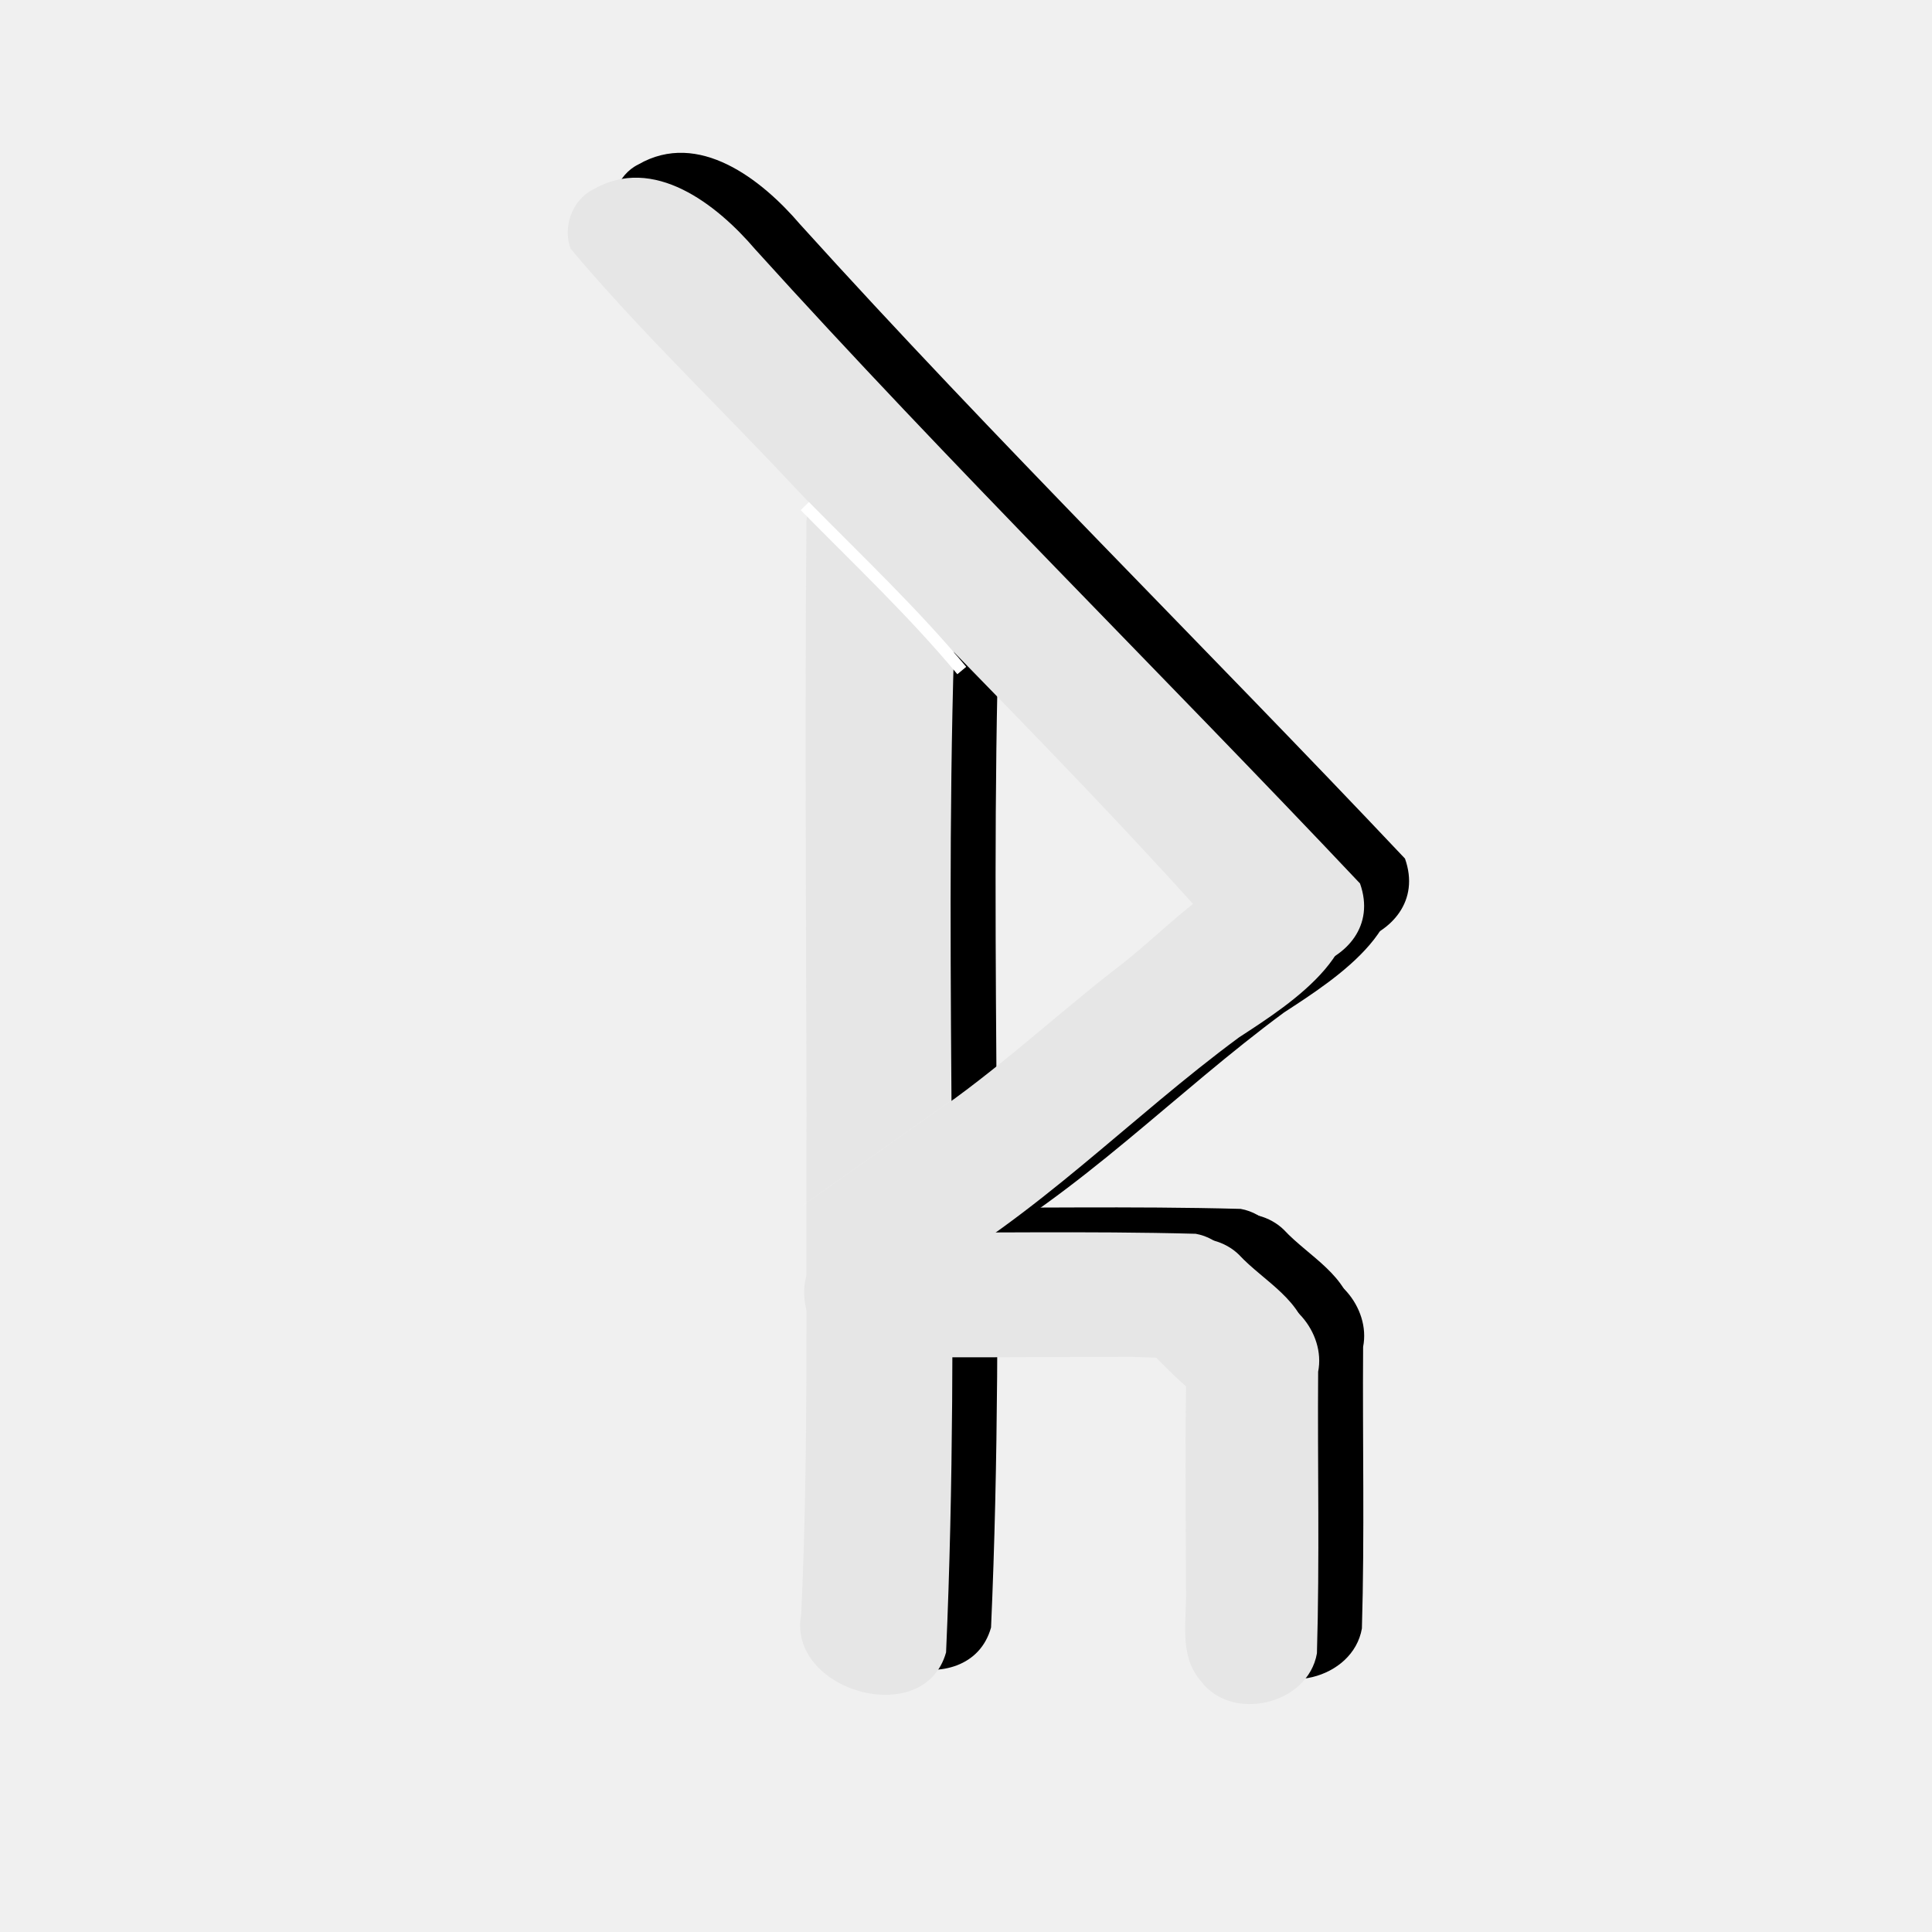
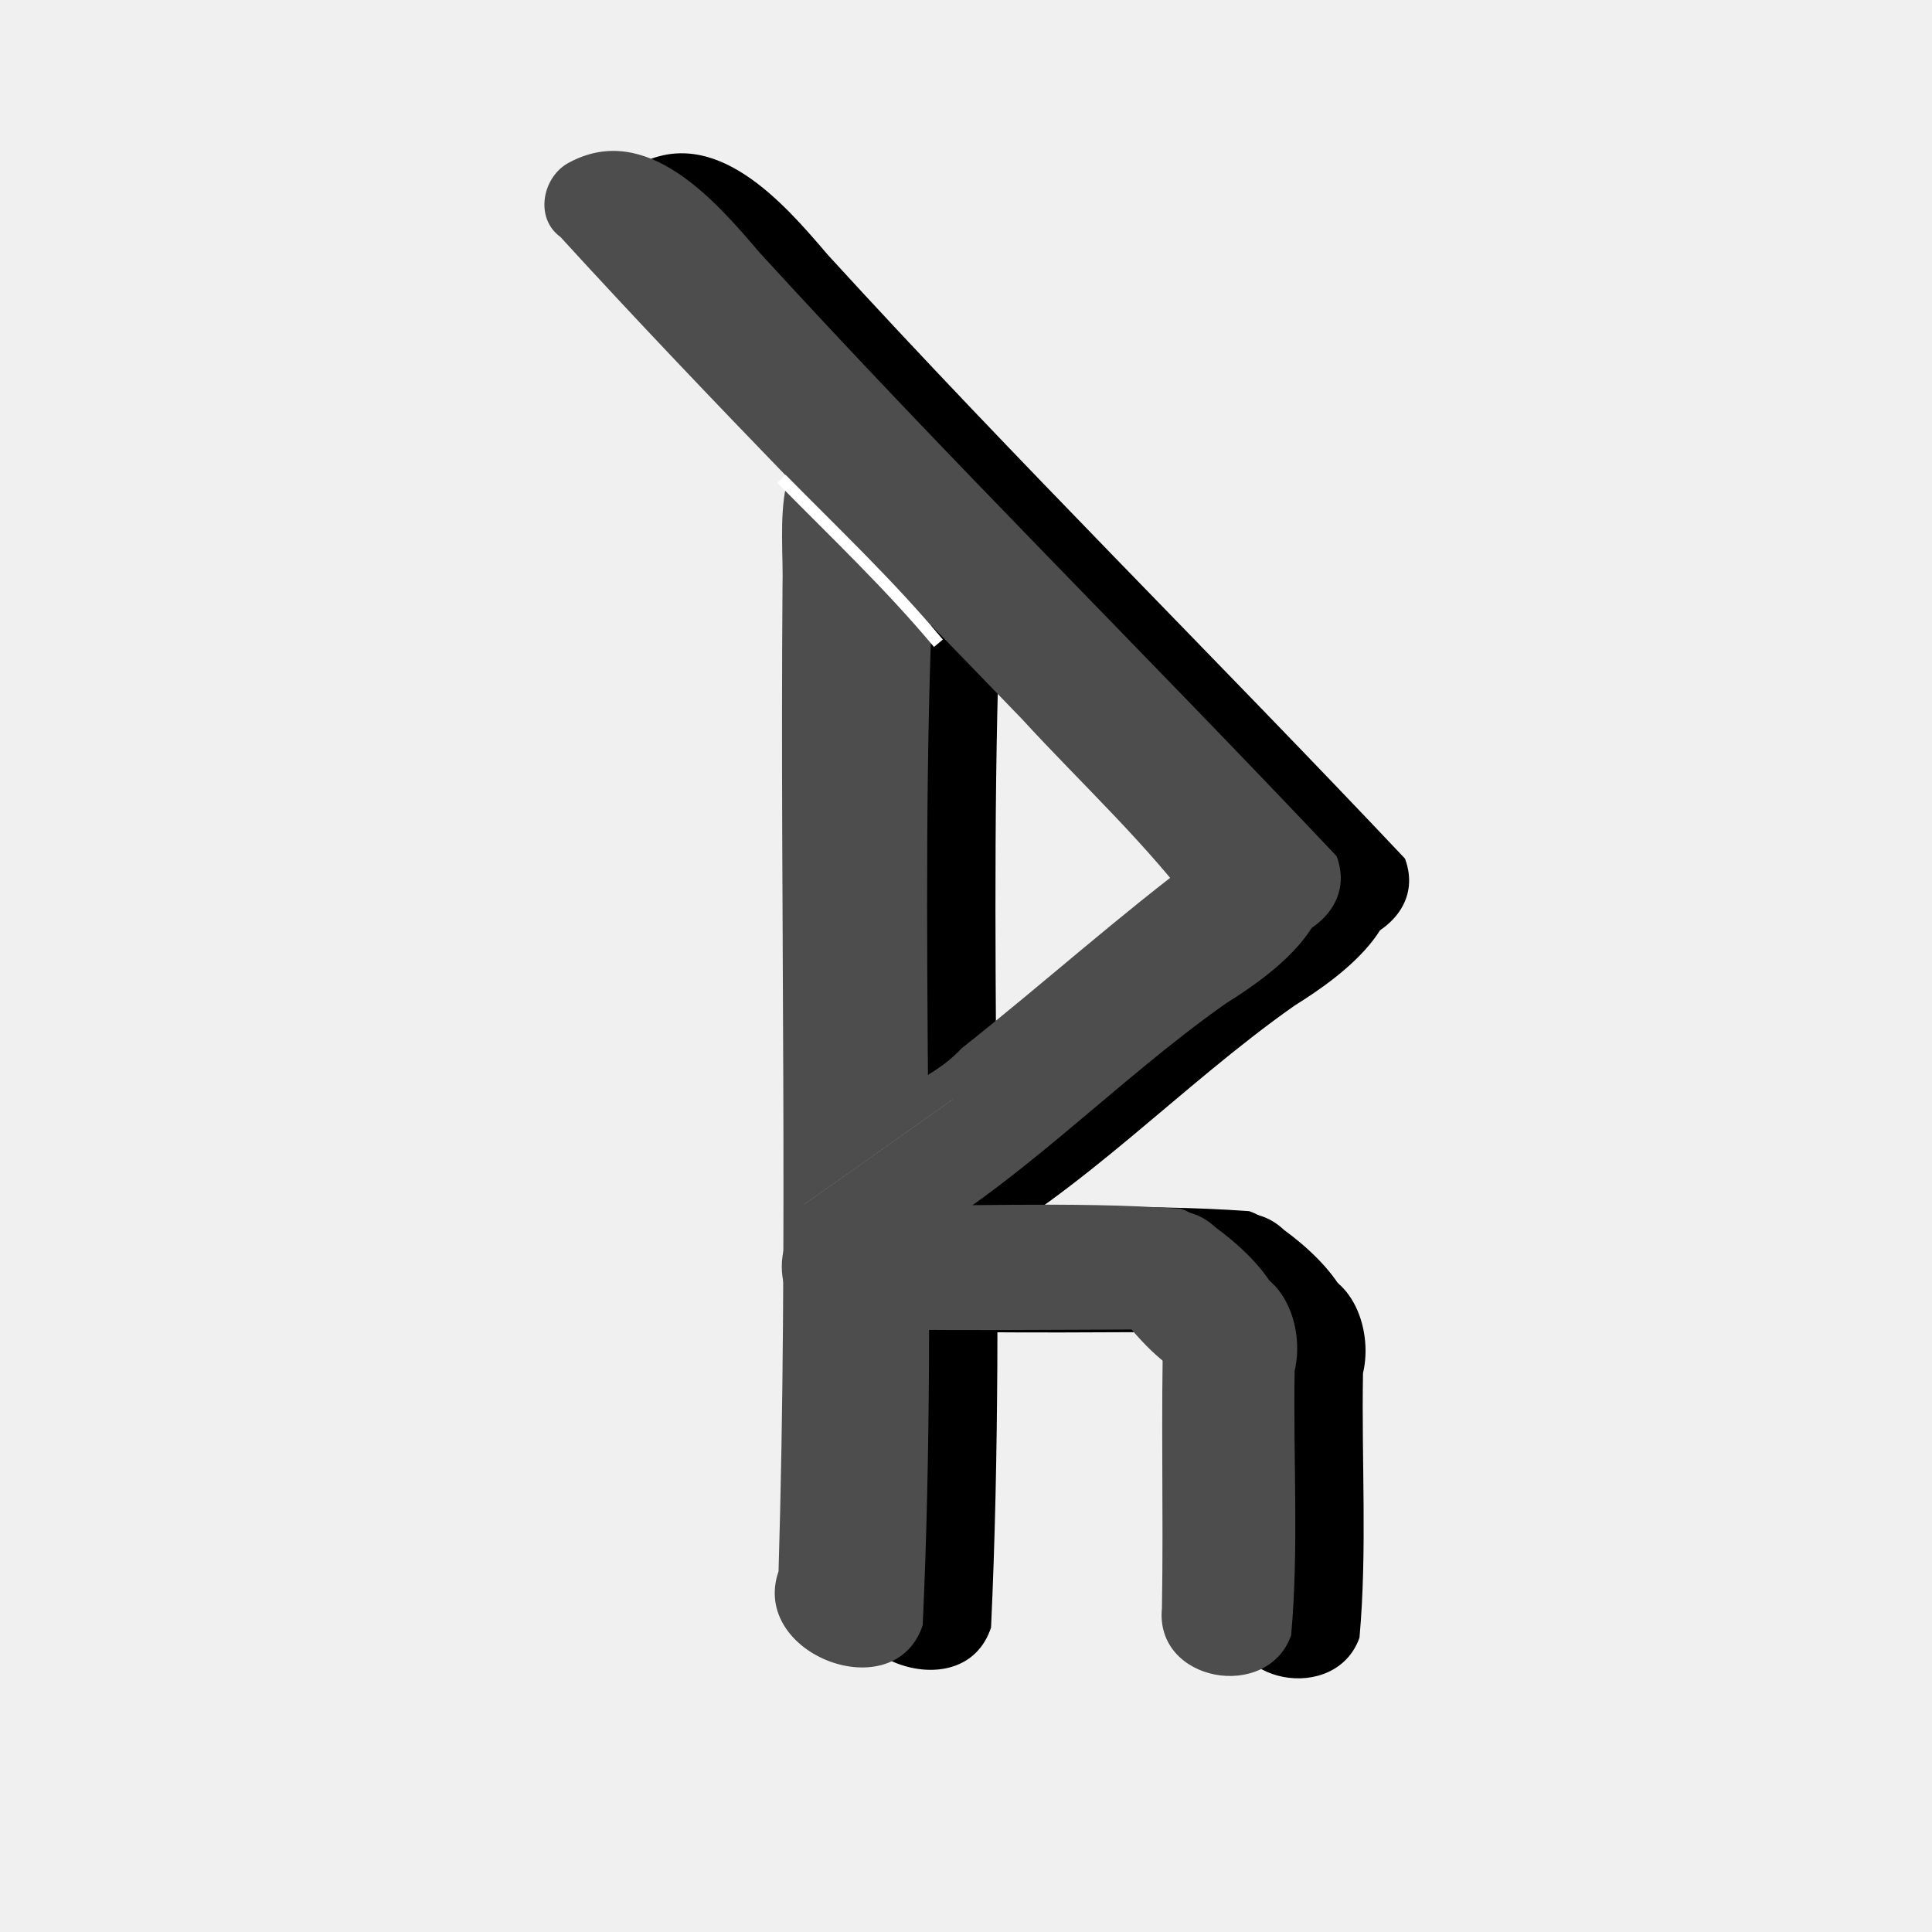
<svg xmlns="http://www.w3.org/2000/svg" width="50mm" height="50mm" viewBox="0 0 177.165 177.165" id="svg2" version="1.1">
  <defs id="defs4" />
  <g id="layer1" transform="translate(0,-875.1969)">
-     <path style="fill:#000000;fill-opacity:1;fill-rule:evenodd;stroke:#000000;stroke-width:0.853px;stroke-linecap:butt;stroke-linejoin:miter;stroke-opacity:0" d="m 84.624,914.687 c 8.05,1.485 7.499,11.478 6.985,17.759 -0.928,30.655 0.631,61.361 -0.73,91.994 -2.005,7.155 -14.617,3.529 -13.284,-3.498 0.712,-15.216 0.402,-30.538 0.487,-45.797 -0.035,-18.134 -0.158,-36.269 -0.007,-54.404 0.228,-3.272 3.239,-6.145 6.55,-6.054 z" id="rect4021-2" />
-     <path style="fill:#000000;fill-opacity:1;fill-rule:evenodd;stroke:#000029;stroke-width:0.756px;stroke-linecap:butt;stroke-linejoin:miter;stroke-opacity:0" d="m 58.535,890.278 c 5.529,-3.193 11.335,1.395 14.833,5.491 17.969,19.876 37.083,38.676 55.47,58.161 2.745,7.76 -10.337,11.29 -13.29,4.127 -12.469,-13.997 -25.9,-27.11 -38.798,-40.713 -6.739,-7.212 -13.964,-14.077 -20.291,-21.608 -0.769,-1.987 0.141,-4.515 2.077,-5.458 z" id="rect4021-6-8" />
-     <path style="fill:#000000;fill-opacity:1;fill-rule:evenodd;stroke:#000000;stroke-width:0.571px;stroke-linecap:butt;stroke-linejoin:miter;stroke-opacity:0" d="m 126.833,952.906 c 4.017,6.75 -4.258,11.985 -9.087,15.135 -9.974,7.353 -18.649,16.509 -29.593,22.505 -8.596,0.591 -7.918,-13.573 -0.078,-14.415 6.417,-4.123 12.022,-9.396 18.015,-14.108 4.7,-3.482 8.697,-8.387 14.398,-10.206 2.143,-0.528 4.551,-0.273 6.346,1.09 z" id="rect4021-9-6" />
+     <path style="fill:#000000;fill-opacity:1;fill-rule:evenodd;stroke:#000000;stroke-width:0.853px;stroke-linecap:butt;stroke-linejoin:miter;stroke-opacity:0" d="m 84.624,914.687 c 6.383,1.042 7.581,8.55 7.221,13.915 -1.437,31.925 0.52,63.908 -0.966,95.837 -2.548,7.763 -15.876,2.721 -13.22,-4.925 0.905,-30.081 0.135,-60.183 0.364,-90.273 0.162,-5.498 -1.511,-14.251 6.602,-14.554 z" id="rect4021-2" />
+     <path style="fill:#000000;fill-opacity:1;fill-rule:evenodd;stroke:#000029;stroke-width:0.756px;stroke-linecap:butt;stroke-linejoin:miter;stroke-opacity:0" d="m 58.535,890.278 c 7.024,-3.696 13.253,3.436 17.367,8.279 17.227,18.854 35.41,36.801 52.936,55.373 2.605,7.016 -8.915,11.016 -12.624,5.346 -4.76,-6.463 -10.801,-11.998 -16.239,-17.932 -14.146,-14.695 -28.565,-29.142 -42.32,-44.203 -2.43,-1.759 -1.633,-5.623 0.88,-6.863 z" id="rect4021-6-8" />
+     <path style="fill:#000000;fill-opacity:1;fill-rule:evenodd;stroke:#000000;stroke-width:0.571px;stroke-linecap:butt;stroke-linejoin:miter;stroke-opacity:0" d="m 126.833,952.906 c 3.677,6.288 -3.425,11.577 -8.145,14.52 -10.44,7.351 -19.237,16.972 -30.536,23.12 -6.125,0.623 -7.851,-7.726 -4.582,-11.725 3.097,-3.095 7.773,-3.916 10.883,-7.281 7.419,-5.862 14.46,-12.217 22.041,-17.852 2.993,-2.028 7.196,-3.174 10.339,-0.782 z" id="rect4021-9-6" />
    <path style="fill:none;fill-rule:evenodd;stroke:#ffffff;stroke-width:1.058px;stroke-linecap:butt;stroke-linejoin:miter;stroke-opacity:1" d="m 77.926,919.322 c 4.873,4.953 9.939,9.735 14.394,15.08" id="path4153" />
-     <path style="fill:none;fill-rule:evenodd;stroke:#ffffff;stroke-width:0.005;stroke-linecap:butt;stroke-linejoin:miter;stroke-opacity:1;stroke-miterlimit:4;stroke-dasharray:none" d="M 91.545,973.697 77.782,983.419" id="path4177" />
-     <path style="fill:#000000" d="m 83.571,985.934 c 10.066,0.075 20.135,-0.152 30.199,0.119 4.302,0.765 6.075,7.099 2.582,9.856 -2.783,2.264 -6.588,1.287 -9.869,1.44 -8.065,-0.017 -16.131,0.137 -24.194,-0.106 -4.231,-0.759 -6.053,-6.968 -2.65,-9.745 1.052,-0.988 2.482,-1.588 3.932,-1.563 z" id="rect3349" />
-     <path style="fill:#000000" d="m 117.734,987.972 c 2.277,2.454 5.977,4.205 6.366,7.898 0.373,4.35 -4.923,8.377 -8.849,5.948 -2.5,-1.531 -4.427,-3.805 -6.526,-5.808 -2.563,-3.399 -0.012,-8.71 4.039,-9.412 1.748,-0.362 3.681,0.114 4.971,1.373 z" id="rect3351" />
-     <path style="fill:#000000" d="m 118.717,991.648 c 3.714,-0.417 6.994,3.458 6.281,7.054 -0.063,8.608 0.143,17.217 -0.111,25.823 -0.81,4.676 -7.741,6.358 -10.621,2.574 -2.159,-2.455 -1.246,-5.838 -1.395,-8.787 0.003,-7.313 -0.108,-14.627 0.087,-21.938 0.481,-2.663 3.041,-4.8 5.759,-4.726 z" id="rect3353" />
-     <path style="fill:#e6e6e6;fill-opacity:1;fill-rule:evenodd;stroke:#000000;stroke-width:0.853px;stroke-linecap:butt;stroke-linejoin:miter;stroke-opacity:0" d="m 80.5,916.969 c 8.05,1.485 7.499,11.478 6.985,17.759 -0.928,30.655 0.631,61.361 -0.73,91.993 -2.005,7.155 -14.617,3.529 -13.284,-3.498 0.712,-15.216 0.402,-30.538 0.487,-45.797 -0.035,-18.134 -0.158,-36.269 -0.007,-54.404 0.228,-3.272 3.239,-6.145 6.55,-6.054 z" id="rect4021-2-8" />
-     <path style="fill:#e6e6e6;fill-opacity:1;fill-rule:evenodd;stroke:#000029;stroke-width:0.756px;stroke-linecap:butt;stroke-linejoin:miter;stroke-opacity:0" d="m 54.411,892.56 c 5.529,-3.193 11.335,1.395 14.833,5.491 17.969,19.876 37.083,38.676 55.47,58.161 2.745,7.76 -10.337,11.29 -13.29,4.127 -12.469,-13.997 -25.9,-27.11 -38.798,-40.713 -6.739,-7.212 -13.964,-14.077 -20.291,-21.608 -0.769,-1.987 0.141,-4.515 2.077,-5.458 z" id="rect4021-6-8-6" />
-     <path style="fill:#e6e6e6;fill-opacity:1;fill-rule:evenodd;stroke:#000000;stroke-width:0.571px;stroke-linecap:butt;stroke-linejoin:miter;stroke-opacity:0" d="m 122.709,955.188 c 4.017,6.75 -4.258,11.985 -9.087,15.135 -9.974,7.353 -18.649,16.509 -29.593,22.505 -8.596,0.591 -7.918,-13.573 -0.078,-14.415 6.417,-4.123 12.022,-9.396 18.015,-14.108 4.7,-3.482 8.697,-8.387 14.398,-10.206 2.143,-0.528 4.551,-0.273 6.346,1.09 z" id="rect4021-9-6-8" />
-     <path style="fill:#e6e6e6;fill-rule:evenodd;stroke:#ffffff;stroke-width:1.058px;stroke-linecap:butt;stroke-linejoin:miter;stroke-opacity:1" d="m 73.802,921.604 c 4.873,4.953 9.939,9.735 14.394,15.08" id="path4153-0" />
-     <path style="fill:#e6e6e6;fill-rule:evenodd;stroke:#ffffff;stroke-width:0.005;stroke-linecap:butt;stroke-linejoin:miter;stroke-miterlimit:4;stroke-dasharray:none;stroke-opacity:1" d="M 87.421,975.979 73.658,985.702" id="path4177-8" />
-     <path style="fill:#e6e6e6" d="m 79.448,988.216 c 10.066,0.075 20.135,-0.152 30.199,0.119 4.302,0.765 6.075,7.099 2.582,9.856 -2.783,2.264 -6.588,1.287 -9.869,1.44 -8.065,-0.017 -16.131,0.137 -24.194,-0.106 -4.231,-0.759 -6.053,-6.968 -2.65,-9.745 1.052,-0.988 2.482,-1.588 3.932,-1.563 z" id="rect3349-0" />
-     <path style="fill:#e6e6e6" d="m 113.611,990.254 c 2.277,2.454 5.977,4.205 6.366,7.898 0.373,4.35 -4.923,8.377 -8.849,5.948 -2.5,-1.531 -4.427,-3.805 -6.526,-5.808 -2.563,-3.399 -0.012,-8.71 4.039,-9.412 1.748,-0.362 3.681,0.114 4.971,1.373 z" id="rect3351-4" />
-     <path style="fill:#e6e6e6" d="m 114.593,993.931 c 3.714,-0.417 6.994,3.458 6.281,7.054 -0.063,8.608 0.143,17.217 -0.111,25.823 -0.81,4.676 -7.741,6.358 -10.621,2.574 -2.159,-2.455 -1.246,-5.838 -1.395,-8.787 0.003,-7.312 -0.108,-14.627 0.087,-21.938 0.481,-2.663 3.041,-4.8 5.759,-4.726 z" id="rect3353-0" />
+     <path style="fill:none;fill-rule:evenodd;stroke:#ffffff;stroke-width:0.005;stroke-linecap:butt;stroke-linejoin:miter;stroke-miterlimit:4;stroke-dasharray:none;stroke-opacity:1" d="m 91.545,973.697 c -4.588,3.241 -9.176,6.482 -13.763,9.723" id="path4177" />
+     <path style="fill:#000000" d="m 83.571,985.934 c 10.316,0.199 20.706,-0.409 30.976,0.325 5.492,1.88 4.441,11.078 -1.675,11.06 -10.184,0.029 -20.391,0.166 -30.582,-0.076 -5.762,-1.003 -5.865,-10.489 0.204,-11.214 l 1.078,-0.095 z" id="rect3349" />
+     <path style="fill:#000000" d="m 117.734,987.972 c 3.941,2.875 9.412,8.466 4.19,12.908 -5.229,4.687 -11.097,-2.13 -13.928,-6.221 -1.951,-5.526 5.267,-10.924 9.738,-6.687 z" id="rect3351" />
+     <path style="fill:#000000" d="m 118.717,991.648 c 5.068,-0.453 7.265,5.286 6.27,9.475 -0.145,8.072 0.398,16.221 -0.321,24.243 -2.145,6.113 -12.521,4.327 -11.851,-2.475 0.157,-8.836 -0.11,-17.68 0.143,-26.517 0.481,-2.664 3.041,-4.799 5.759,-4.726 z" id="rect3353" />
+     <path style="fill:#4d4d4d;fill-opacity:1;fill-rule:evenodd;stroke:#000000;stroke-width:0.853px;stroke-linecap:butt;stroke-linejoin:miter;stroke-opacity:0" d="m 78.357,914.469 c 6.383,1.042 7.581,8.55 7.221,13.915 -1.437,31.925 0.52,63.908 -0.966,95.837 -2.548,7.763 -15.876,2.721 -13.22,-4.925 0.905,-30.081 0.135,-60.183 0.364,-90.273 0.162,-5.498 -1.511,-14.251 6.602,-14.554 z" id="rect4021-2-8" />
+     <path style="fill:#4d4d4d;fill-opacity:1;fill-rule:evenodd;stroke:#000029;stroke-width:0.756px;stroke-linecap:butt;stroke-linejoin:miter;stroke-opacity:0" d="m 52.268,890.06 c 7.024,-3.696 13.253,3.436 17.367,8.279 17.227,18.854 35.41,36.801 52.936,55.373 2.605,7.016 -8.915,11.016 -12.624,5.346 -4.76,-6.463 -10.801,-11.998 -16.239,-17.932 -14.146,-14.695 -28.565,-29.142 -42.32,-44.203 -2.43,-1.759 -1.633,-5.623 0.88,-6.863 z" id="rect4021-6-8-6" />
+     <path style="fill:#4d4d4d;fill-opacity:1;fill-rule:evenodd;stroke:#000000;stroke-width:0.571px;stroke-linecap:butt;stroke-linejoin:miter;stroke-opacity:0" d="m 120.566,952.688 c 3.677,6.288 -3.425,11.577 -8.145,14.52 -10.441,7.351 -19.237,16.972 -30.536,23.12 -6.125,0.623 -7.851,-7.726 -4.582,-11.725 3.097,-3.095 7.773,-3.916 10.883,-7.281 7.419,-5.862 14.46,-12.217 22.041,-17.852 2.993,-2.028 7.196,-3.174 10.339,-0.782 z" id="rect4021-9-6-8" />
+     <path style="fill:#e6e6e6;fill-rule:evenodd;stroke:#ffffff;stroke-width:1.058px;stroke-linecap:butt;stroke-linejoin:miter;stroke-opacity:1" d="m 71.659,919.104 c 4.873,4.953 9.939,9.735 14.394,15.08" id="path4153-0" />
+     <path style="fill:#e6e6e6;fill-rule:evenodd;stroke:#ffffff;stroke-width:0.005;stroke-linecap:butt;stroke-linejoin:miter;stroke-miterlimit:4;stroke-dasharray:none;stroke-opacity:1" d="m 87.421,975.979 c -4.588,3.241 -9.176,6.482 -13.763,9.723" id="path4177-8" />
+     <path style="fill:#4d4d4d" d="m 77.305,985.716 c 10.316,0.199 20.706,-0.409 30.976,0.325 5.492,1.88 4.441,11.078 -1.675,11.06 -10.184,0.03 -20.391,0.167 -30.582,-0.076 -5.762,-1.003 -5.865,-10.489 0.204,-11.214 l 1.078,-0.095 0,0 z" id="rect3349-0" />
+     <path style="fill:#4d4d4d" d="m 111.468,987.754 c 3.941,2.875 9.412,8.466 4.19,12.908 -5.229,4.687 -11.097,-2.13 -13.928,-6.221 -1.951,-5.526 5.267,-10.924 9.738,-6.687 z" id="rect3351-4" />
+     <path style="fill:#4d4d4d" d="m 112.45,991.431 c 5.068,-0.453 7.265,5.286 6.27,9.475 -0.145,8.072 0.398,16.221 -0.321,24.243 -2.145,6.113 -12.521,4.327 -11.851,-2.475 0.157,-8.836 -0.11,-17.68 0.143,-26.517 0.481,-2.664 3.041,-4.799 5.759,-4.726 z" id="rect3353-0" />
  </g>
</svg>
